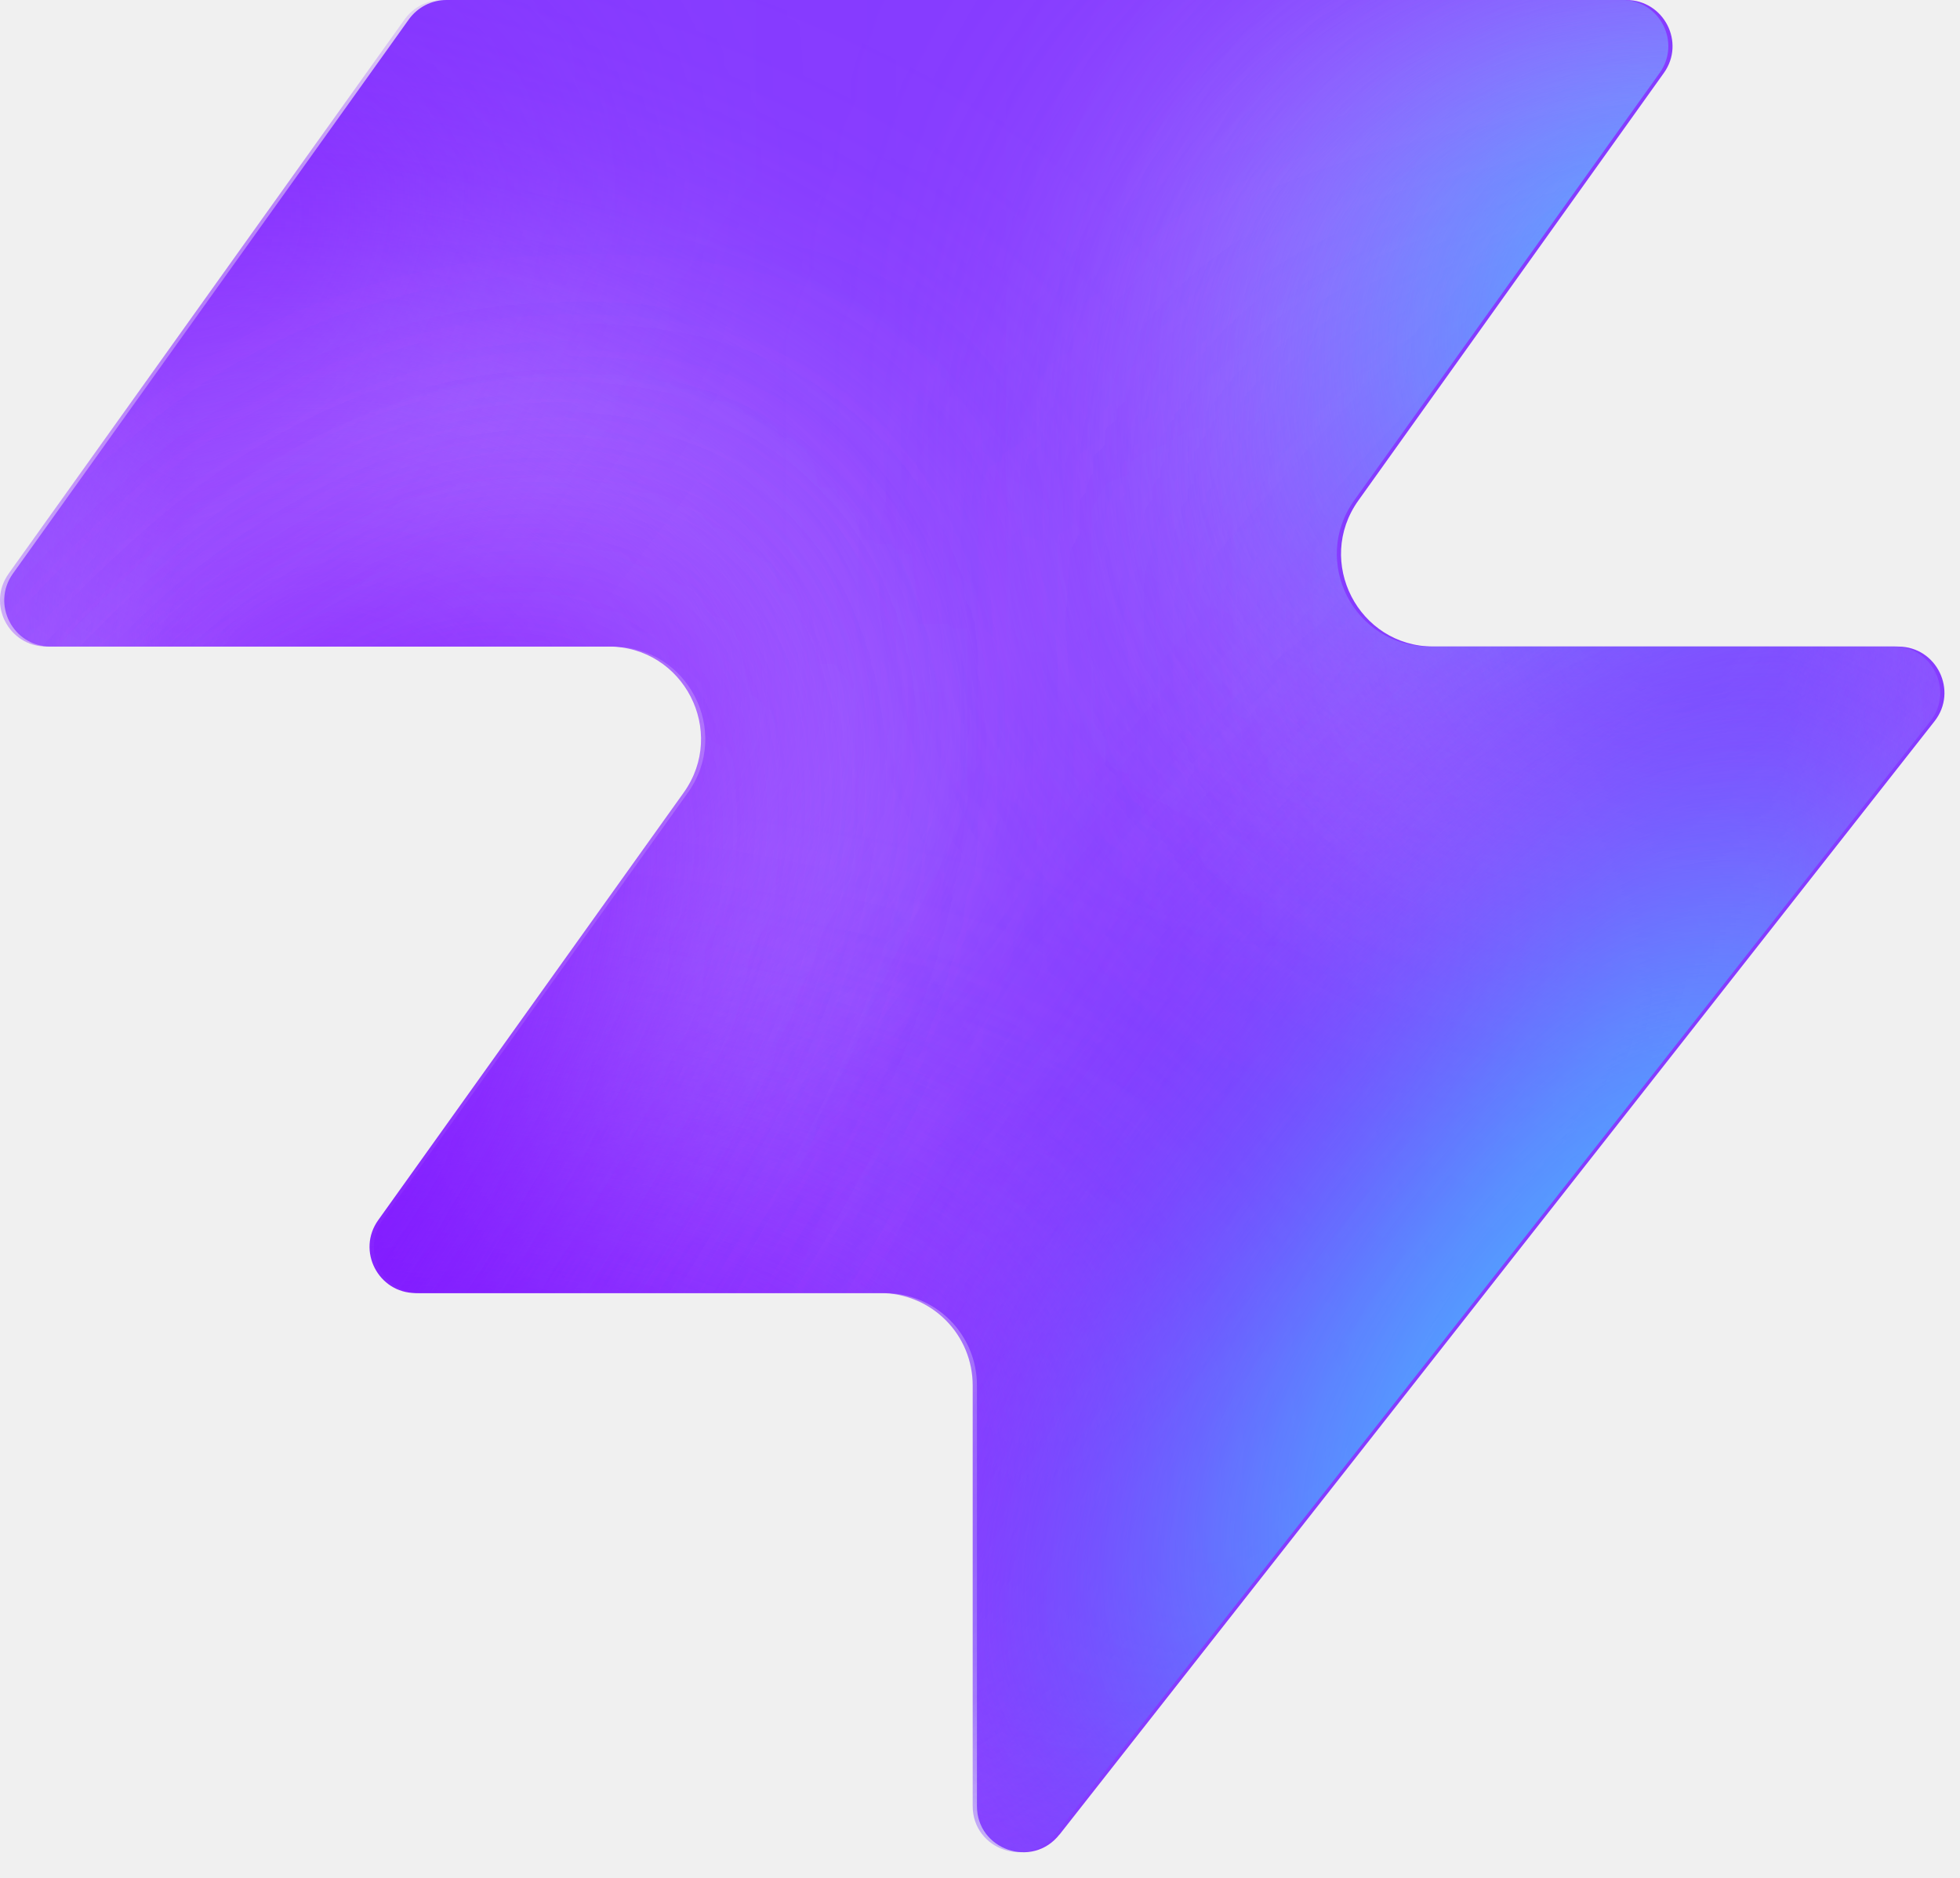
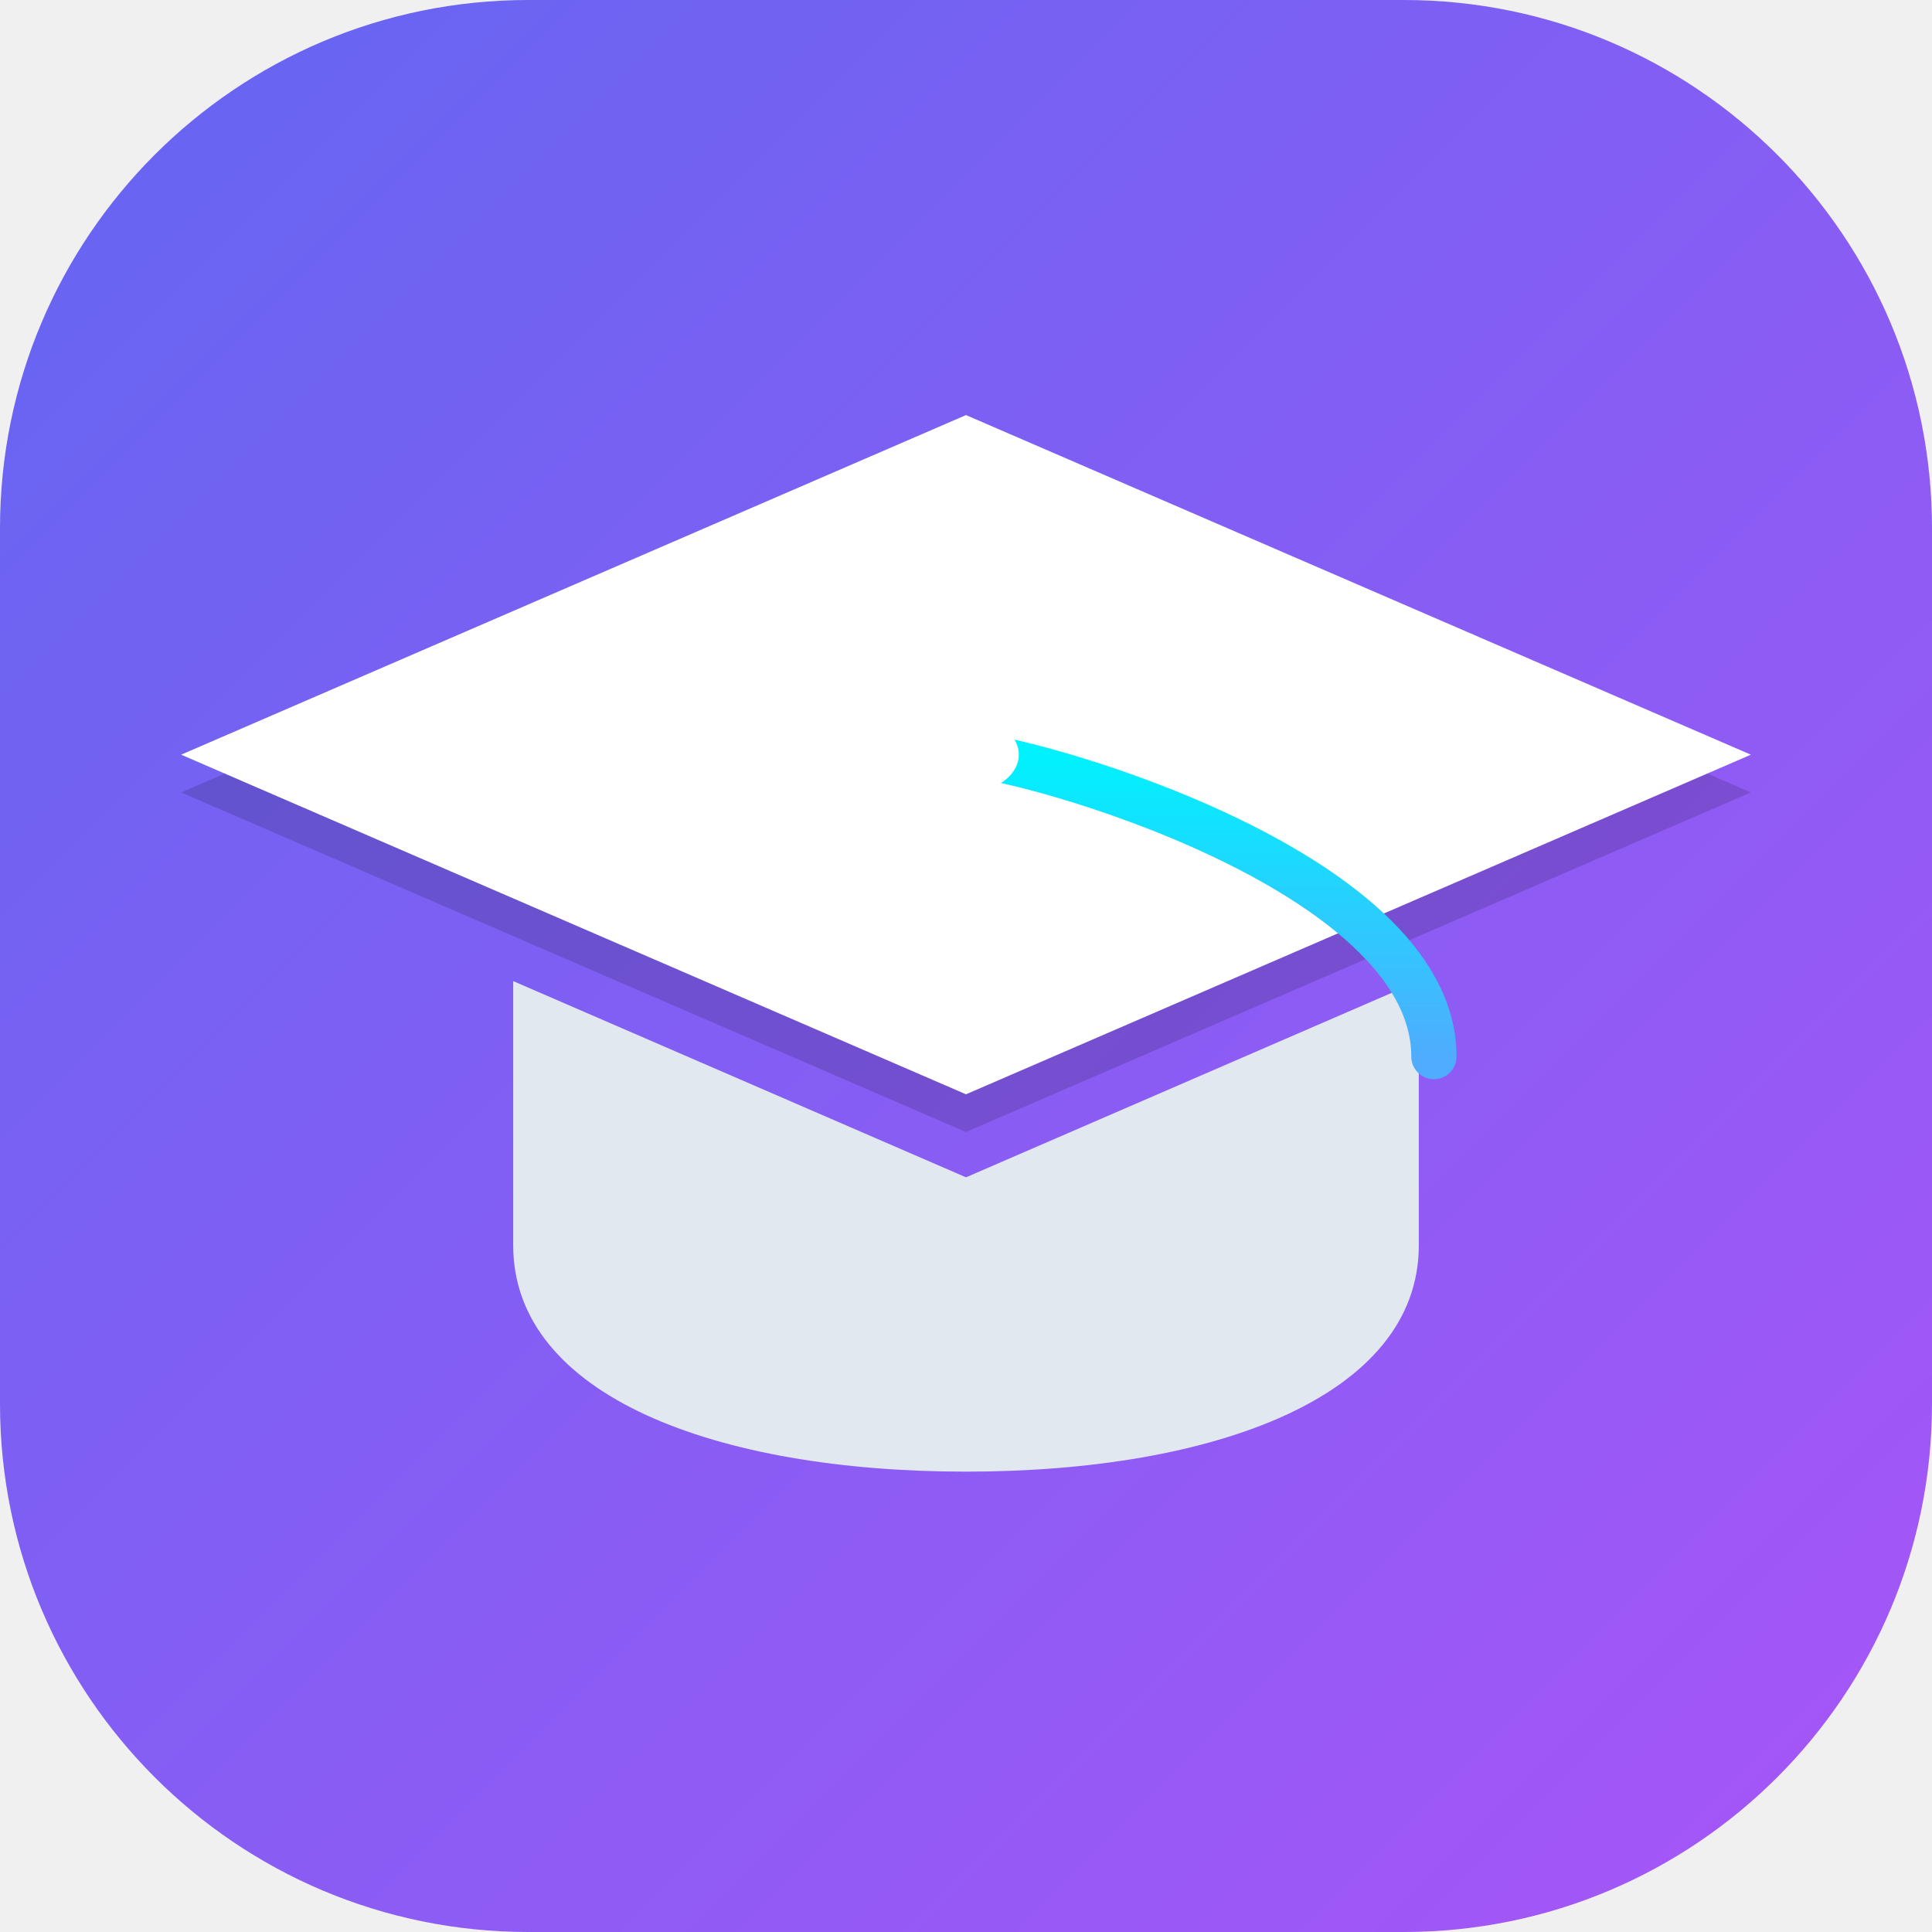
- <svg xmlns="http://www.w3.org/2000/svg" width="48" height="46" fill="none" viewBox="0 0 48 46">
-   <path fill="#863bff" d="M25.946 44.938c-.664.845-2.021.375-2.021-.698V33.937a2.26 2.26 0 0 0-2.262-2.262H10.287c-.92 0-1.456-1.04-.92-1.788l7.48-10.471c1.07-1.497 0-3.578-1.842-3.578H1.237c-.92 0-1.456-1.04-.92-1.788L10.013.474c.214-.297.556-.474.92-.474h28.894c.92 0 1.456 1.04.92 1.788l-7.48 10.471c-1.07 1.498 0 3.579 1.842 3.579h11.377c.943 0 1.473 1.088.89 1.83L25.947 44.94z" style="fill:#863bff;fill:color(display-p3 .525 .23 1);fill-opacity:1" />
-   <mask id="a" width="48" height="46" x="0" y="0" maskUnits="userSpaceOnUse" style="mask-type:alpha">
-     <path fill="#000" d="M25.842 44.938c-.664.844-2.021.375-2.021-.698V33.937a2.26 2.26 0 0 0-2.262-2.262H10.183c-.92 0-1.456-1.04-.92-1.788l7.48-10.471c1.07-1.498 0-3.579-1.842-3.579H1.133c-.92 0-1.456-1.04-.92-1.787L9.91.473c.214-.297.556-.474.92-.474h28.894c.92 0 1.456 1.04.92 1.788l-7.48 10.471c-1.07 1.498 0 3.578 1.842 3.578h11.377c.943 0 1.473 1.088.89 1.832L25.843 44.94z" style="fill:#000;fill-opacity:1" />
-   </mask>
-   <g mask="url(#a)">
-     <g filter="url(#b)">
-       <ellipse cx="5.508" cy="14.704" fill="#ede6ff" rx="5.508" ry="14.704" style="fill:#ede6ff;fill:color(display-p3 .927 .903 1);fill-opacity:1" transform="matrix(.00324 1 1 -.00324 -4.47 31.516)" />
-     </g>
-     <g filter="url(#c)">
-       <ellipse cx="10.399" cy="29.851" fill="#ede6ff" rx="10.399" ry="29.851" style="fill:#ede6ff;fill:color(display-p3 .927 .903 1);fill-opacity:1" transform="matrix(.00324 1 1 -.00324 -39.328 7.883)" />
-     </g>
-     <g filter="url(#d)">
-       <ellipse cx="5.508" cy="30.487" fill="#7e14ff" rx="5.508" ry="30.487" style="fill:#7e14ff;fill:color(display-p3 .492 .077 1);fill-opacity:1" transform="rotate(89.814 -25.913 -14.639)scale(1 -1)" />
-     </g>
-     <g filter="url(#e)">
-       <ellipse cx="5.508" cy="30.599" fill="#7e14ff" rx="5.508" ry="30.599" style="fill:#7e14ff;fill:color(display-p3 .492 .077 1);fill-opacity:1" transform="rotate(89.814 -32.644 -3.334)scale(1 -1)" />
-     </g>
-     <g filter="url(#f)">
-       <ellipse cx="5.508" cy="30.599" fill="#7e14ff" rx="5.508" ry="30.599" style="fill:#7e14ff;fill:color(display-p3 .492 .077 1);fill-opacity:1" transform="matrix(.00324 1 1 -.00324 -34.34 30.47)" />
-     </g>
-     <g filter="url(#g)">
-       <ellipse cx="14.072" cy="22.078" fill="#ede6ff" rx="14.072" ry="22.078" style="fill:#ede6ff;fill:color(display-p3 .927 .903 1);fill-opacity:1" transform="rotate(93.35 24.506 48.493)scale(-1 1)" />
-     </g>
-     <g filter="url(#h)">
-       <ellipse cx="3.47" cy="21.501" fill="#7e14ff" rx="3.47" ry="21.501" style="fill:#7e14ff;fill:color(display-p3 .492 .077 1);fill-opacity:1" transform="rotate(89.009 28.708 47.59)scale(-1 1)" />
-     </g>
-     <g filter="url(#i)">
-       <ellipse cx="3.47" cy="21.501" fill="#7e14ff" rx="3.47" ry="21.501" style="fill:#7e14ff;fill:color(display-p3 .492 .077 1);fill-opacity:1" transform="rotate(89.009 28.708 47.59)scale(-1 1)" />
-     </g>
-     <g filter="url(#j)">
-       <ellipse cx=".387" cy="8.972" fill="#7e14ff" rx="4.407" ry="29.108" style="fill:#7e14ff;fill:color(display-p3 .492 .077 1);fill-opacity:1" transform="rotate(39.51 .387 8.972)" />
-     </g>
-     <g filter="url(#k)">
-       <ellipse cx="47.523" cy="-6.092" fill="#7e14ff" rx="4.407" ry="29.108" style="fill:#7e14ff;fill:color(display-p3 .492 .077 1);fill-opacity:1" transform="rotate(37.892 47.523 -6.092)" />
-     </g>
-     <g filter="url(#l)">
-       <ellipse cx="41.412" cy="6.333" fill="#47bfff" rx="5.971" ry="9.665" style="fill:#47bfff;fill:color(display-p3 .28 .748 1);fill-opacity:1" transform="rotate(37.892 41.412 6.333)" />
-     </g>
-     <g filter="url(#m)">
-       <ellipse cx="-1.879" cy="38.332" fill="#7e14ff" rx="4.407" ry="29.108" style="fill:#7e14ff;fill:color(display-p3 .492 .077 1);fill-opacity:1" transform="rotate(37.892 -1.88 38.332)" />
-     </g>
-     <g filter="url(#n)">
-       <ellipse cx="-1.879" cy="38.332" fill="#7e14ff" rx="4.407" ry="29.108" style="fill:#7e14ff;fill:color(display-p3 .492 .077 1);fill-opacity:1" transform="rotate(37.892 -1.88 38.332)" />
-     </g>
-     <g filter="url(#o)">
-       <ellipse cx="35.651" cy="29.907" fill="#7e14ff" rx="4.407" ry="29.108" style="fill:#7e14ff;fill:color(display-p3 .492 .077 1);fill-opacity:1" transform="rotate(37.892 35.651 29.907)" />
-     </g>
-     <g filter="url(#p)">
-       <ellipse cx="38.418" cy="32.4" fill="#47bfff" rx="5.971" ry="15.297" style="fill:#47bfff;fill:color(display-p3 .28 .748 1);fill-opacity:1" transform="rotate(37.892 38.418 32.4)" />
-     </g>
-   </g>
+ <svg xmlns="http://www.w3.org/2000/svg" viewBox="0 0 512 512" fill="none">
  <defs>
-     <filter id="b" width="60.045" height="41.654" x="-19.77" y="16.149" color-interpolation-filters="sRGB" filterUnits="userSpaceOnUse">
-       <feFlood flood-opacity="0" result="BackgroundImageFix" />
-       <feBlend in="SourceGraphic" in2="BackgroundImageFix" result="shape" />
-       <feGaussianBlur result="effect1_foregroundBlur_2002_17158" stdDeviation="7.659" />
-     </filter>
-     <filter id="c" width="90.34" height="51.437" x="-54.613" y="-7.533" color-interpolation-filters="sRGB" filterUnits="userSpaceOnUse">
-       <feFlood flood-opacity="0" result="BackgroundImageFix" />
-       <feBlend in="SourceGraphic" in2="BackgroundImageFix" result="shape" />
-       <feGaussianBlur result="effect1_foregroundBlur_2002_17158" stdDeviation="7.659" />
-     </filter>
-     <filter id="d" width="79.355" height="29.4" x="-49.64" y="2.03" color-interpolation-filters="sRGB" filterUnits="userSpaceOnUse">
-       <feFlood flood-opacity="0" result="BackgroundImageFix" />
-       <feBlend in="SourceGraphic" in2="BackgroundImageFix" result="shape" />
-       <feGaussianBlur result="effect1_foregroundBlur_2002_17158" stdDeviation="4.596" />
-     </filter>
-     <filter id="e" width="79.579" height="29.4" x="-45.045" y="20.029" color-interpolation-filters="sRGB" filterUnits="userSpaceOnUse">
-       <feFlood flood-opacity="0" result="BackgroundImageFix" />
-       <feBlend in="SourceGraphic" in2="BackgroundImageFix" result="shape" />
-       <feGaussianBlur result="effect1_foregroundBlur_2002_17158" stdDeviation="4.596" />
-     </filter>
-     <filter id="f" width="79.579" height="29.4" x="-43.513" y="21.178" color-interpolation-filters="sRGB" filterUnits="userSpaceOnUse">
-       <feFlood flood-opacity="0" result="BackgroundImageFix" />
-       <feBlend in="SourceGraphic" in2="BackgroundImageFix" result="shape" />
-       <feGaussianBlur result="effect1_foregroundBlur_2002_17158" stdDeviation="4.596" />
-     </filter>
-     <filter id="g" width="74.749" height="58.852" x="15.756" y="-17.901" color-interpolation-filters="sRGB" filterUnits="userSpaceOnUse">
-       <feFlood flood-opacity="0" result="BackgroundImageFix" />
-       <feBlend in="SourceGraphic" in2="BackgroundImageFix" result="shape" />
-       <feGaussianBlur result="effect1_foregroundBlur_2002_17158" stdDeviation="7.659" />
-     </filter>
-     <filter id="h" width="61.377" height="25.362" x="23.548" y="2.284" color-interpolation-filters="sRGB" filterUnits="userSpaceOnUse">
-       <feFlood flood-opacity="0" result="BackgroundImageFix" />
-       <feBlend in="SourceGraphic" in2="BackgroundImageFix" result="shape" />
-       <feGaussianBlur result="effect1_foregroundBlur_2002_17158" stdDeviation="4.596" />
-     </filter>
-     <filter id="i" width="61.377" height="25.362" x="23.548" y="2.284" color-interpolation-filters="sRGB" filterUnits="userSpaceOnUse">
-       <feFlood flood-opacity="0" result="BackgroundImageFix" />
-       <feBlend in="SourceGraphic" in2="BackgroundImageFix" result="shape" />
-       <feGaussianBlur result="effect1_foregroundBlur_2002_17158" stdDeviation="4.596" />
-     </filter>
-     <filter id="j" width="56.045" height="63.649" x="-27.636" y="-22.853" color-interpolation-filters="sRGB" filterUnits="userSpaceOnUse">
-       <feFlood flood-opacity="0" result="BackgroundImageFix" />
-       <feBlend in="SourceGraphic" in2="BackgroundImageFix" result="shape" />
-       <feGaussianBlur result="effect1_foregroundBlur_2002_17158" stdDeviation="4.596" />
-     </filter>
-     <filter id="k" width="54.814" height="64.646" x="20.116" y="-38.415" color-interpolation-filters="sRGB" filterUnits="userSpaceOnUse">
-       <feFlood flood-opacity="0" result="BackgroundImageFix" />
-       <feBlend in="SourceGraphic" in2="BackgroundImageFix" result="shape" />
-       <feGaussianBlur result="effect1_foregroundBlur_2002_17158" stdDeviation="4.596" />
-     </filter>
-     <filter id="l" width="33.541" height="35.313" x="24.641" y="-11.323" color-interpolation-filters="sRGB" filterUnits="userSpaceOnUse">
-       <feFlood flood-opacity="0" result="BackgroundImageFix" />
-       <feBlend in="SourceGraphic" in2="BackgroundImageFix" result="shape" />
-       <feGaussianBlur result="effect1_foregroundBlur_2002_17158" stdDeviation="4.596" />
-     </filter>
-     <filter id="m" width="54.814" height="64.646" x="-29.286" y="6.009" color-interpolation-filters="sRGB" filterUnits="userSpaceOnUse">
-       <feFlood flood-opacity="0" result="BackgroundImageFix" />
-       <feBlend in="SourceGraphic" in2="BackgroundImageFix" result="shape" />
-       <feGaussianBlur result="effect1_foregroundBlur_2002_17158" stdDeviation="4.596" />
-     </filter>
-     <filter id="n" width="54.814" height="64.646" x="-29.286" y="6.009" color-interpolation-filters="sRGB" filterUnits="userSpaceOnUse">
-       <feFlood flood-opacity="0" result="BackgroundImageFix" />
-       <feBlend in="SourceGraphic" in2="BackgroundImageFix" result="shape" />
-       <feGaussianBlur result="effect1_foregroundBlur_2002_17158" stdDeviation="4.596" />
-     </filter>
-     <filter id="o" width="54.814" height="64.646" x="8.244" y="-2.416" color-interpolation-filters="sRGB" filterUnits="userSpaceOnUse">
-       <feFlood flood-opacity="0" result="BackgroundImageFix" />
-       <feBlend in="SourceGraphic" in2="BackgroundImageFix" result="shape" />
-       <feGaussianBlur result="effect1_foregroundBlur_2002_17158" stdDeviation="4.596" />
-     </filter>
-     <filter id="p" width="39.409" height="43.623" x="18.713" y="10.588" color-interpolation-filters="sRGB" filterUnits="userSpaceOnUse">
-       <feFlood flood-opacity="0" result="BackgroundImageFix" />
-       <feBlend in="SourceGraphic" in2="BackgroundImageFix" result="shape" />
-       <feGaussianBlur result="effect1_foregroundBlur_2002_17158" stdDeviation="4.596" />
-     </filter>
+     <linearGradient id="bg-grad" x1="0%" y1="0%" x2="100%" y2="100%">
+       <stop offset="0%" stop-color="#6366F1" />
+       <stop offset="100%" stop-color="#A855F7" />
+     </linearGradient>
+     <linearGradient id="tassel-grad" x1="0%" y1="0%" x2="0%" y2="100%">
+       <stop offset="0%" stop-color="#00F2FE" />
+       <stop offset="100%" stop-color="#4FACFE" />
+     </linearGradient>
  </defs>
+   <rect width="512" height="512" rx="140" fill="url(#bg-grad)" />
+   <path d="M256 120 L464 210 L256 300 L48 210 Z" fill="#000000" opacity="0.15" />
+   <path d="M256 110 L464 200 L256 290 L48 200 Z" fill="#FFFFFF" />
+   <path d="M136 260 V330 C136 370 190 390 256 390 C322 390 376 370 376 330 V260 L256 312 Z" fill="#E2E8F0" />
+   <path d="M256 200 C270 200 380 230 380 280" stroke="url(#tassel-grad)" stroke-width="12" stroke-linecap="round" />
+   <path d="M380 280 L380 340" stroke="url(#tassel-grad)" stroke-width="18" stroke-linecap="round" />
+   <ellipse cx="256" cy="200" rx="14" ry="10" fill="#FFFFFF" />
</svg>
